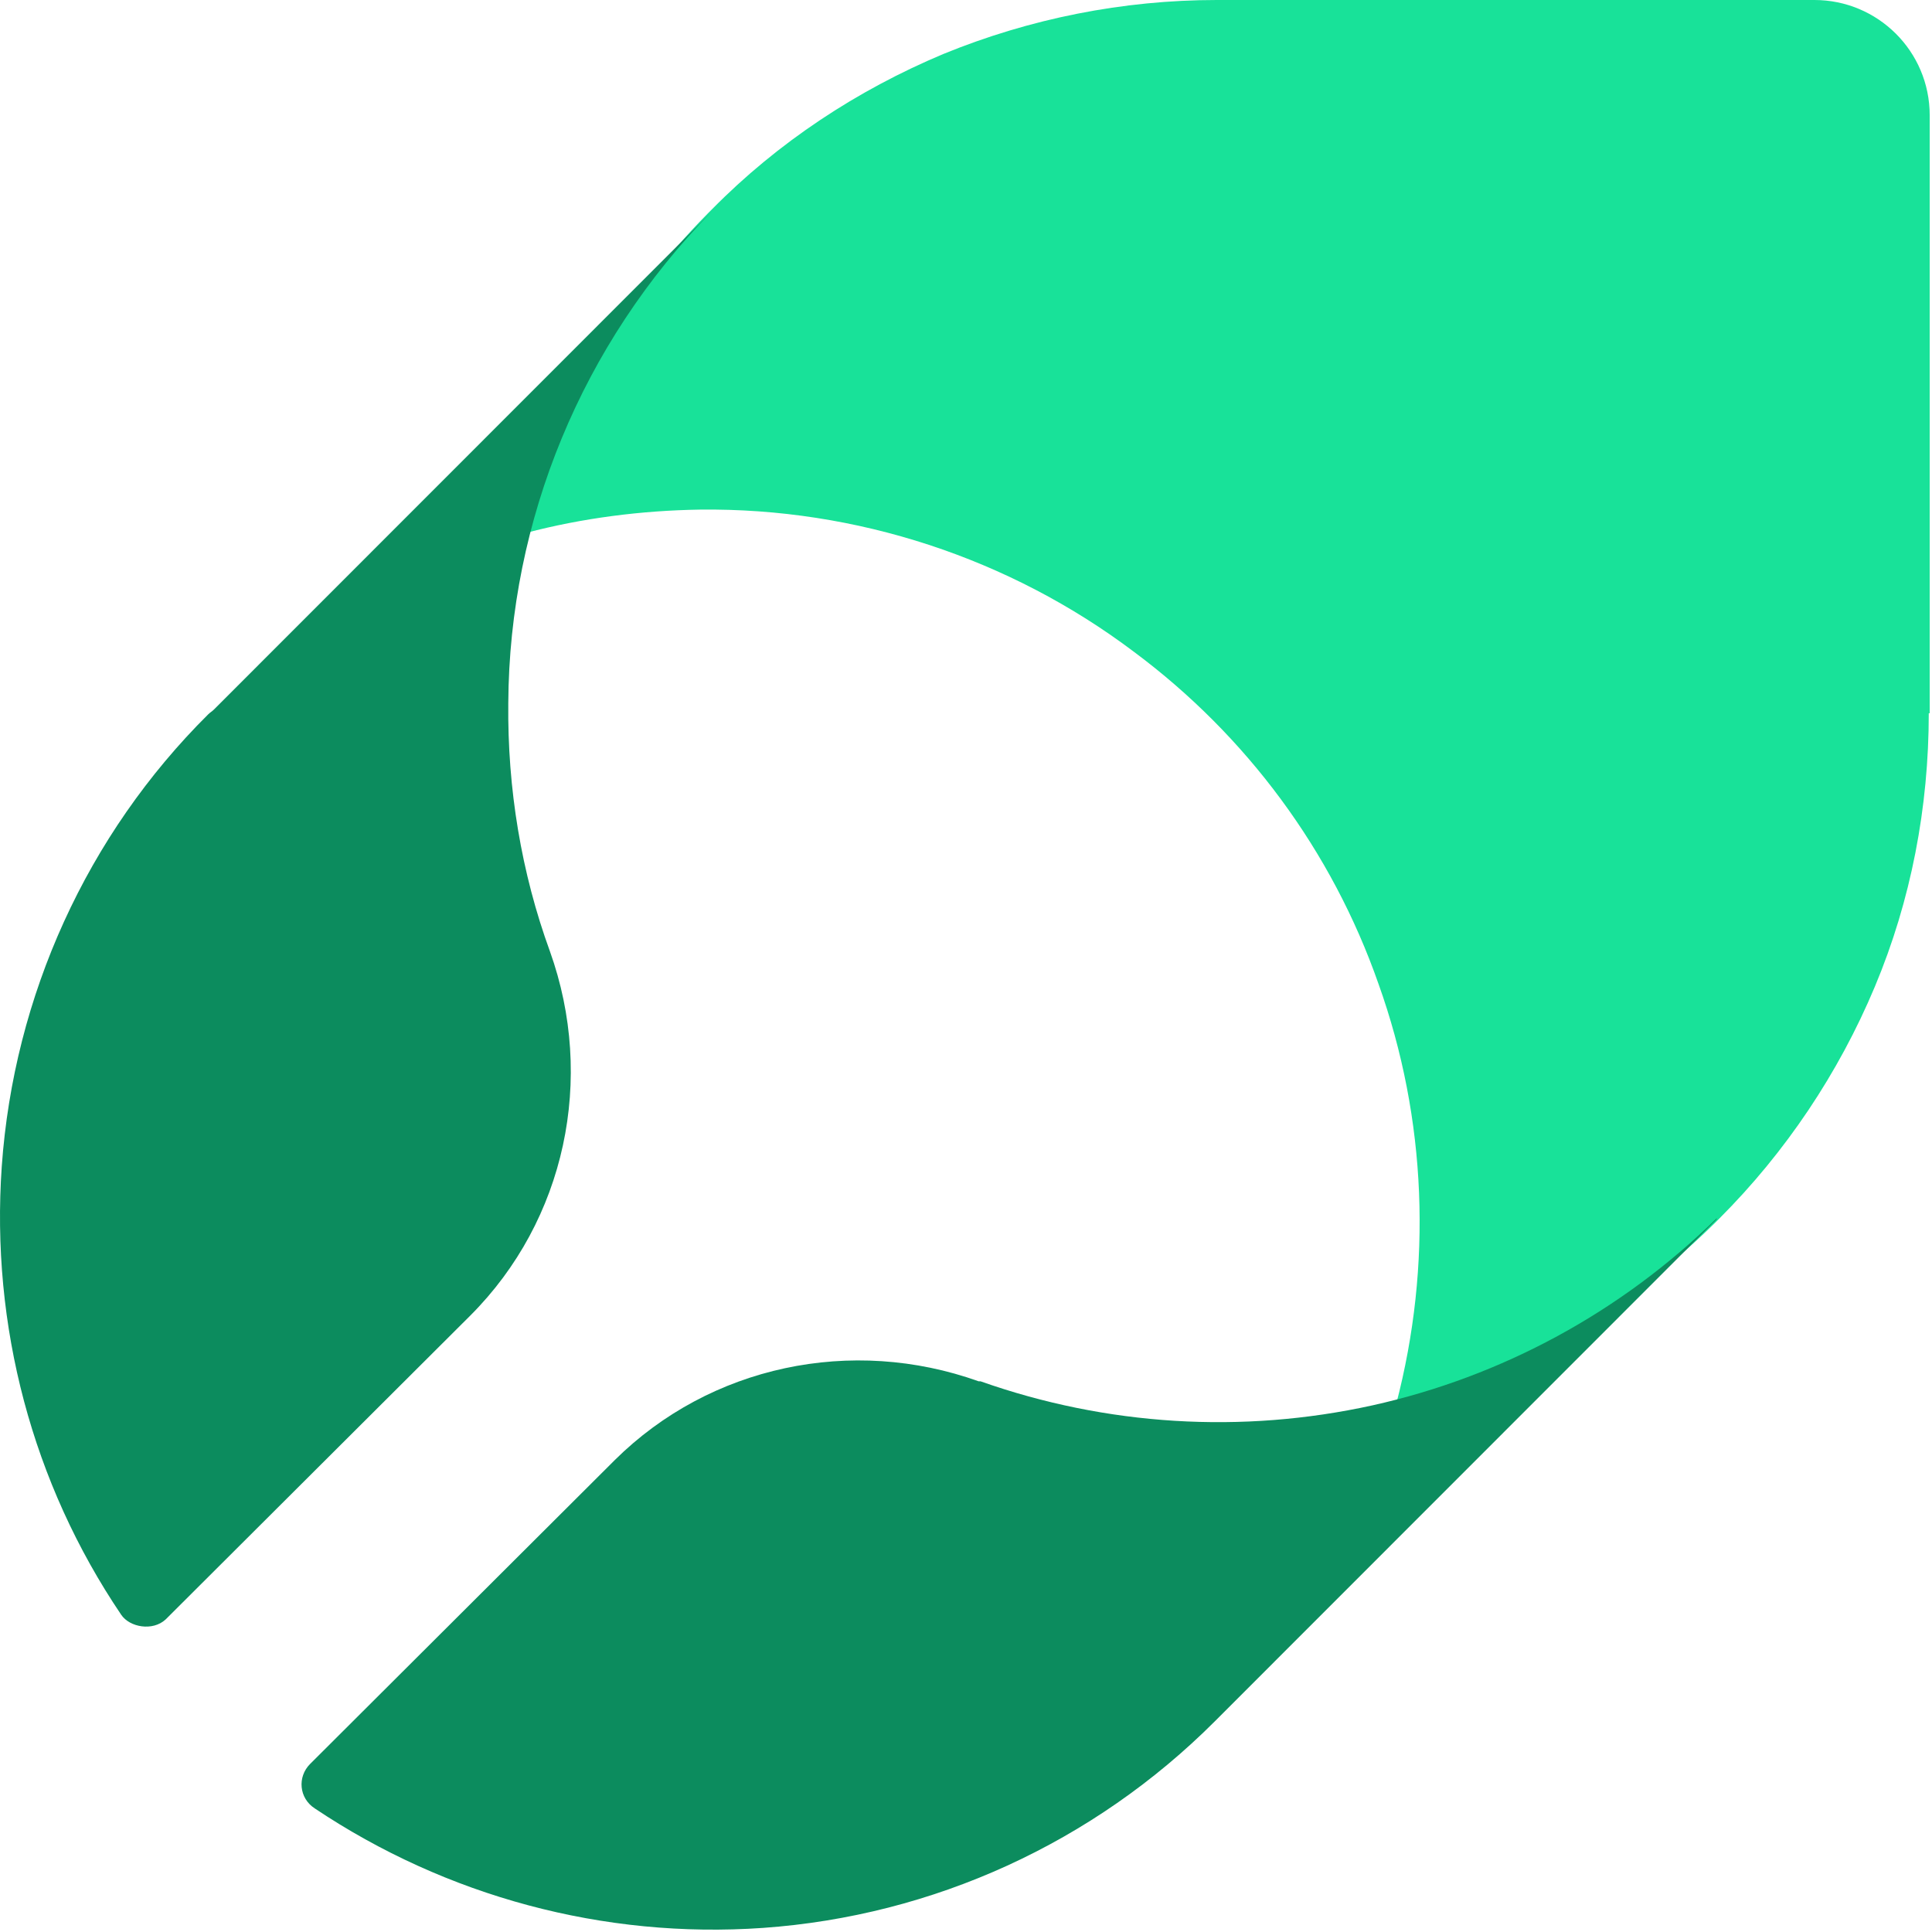
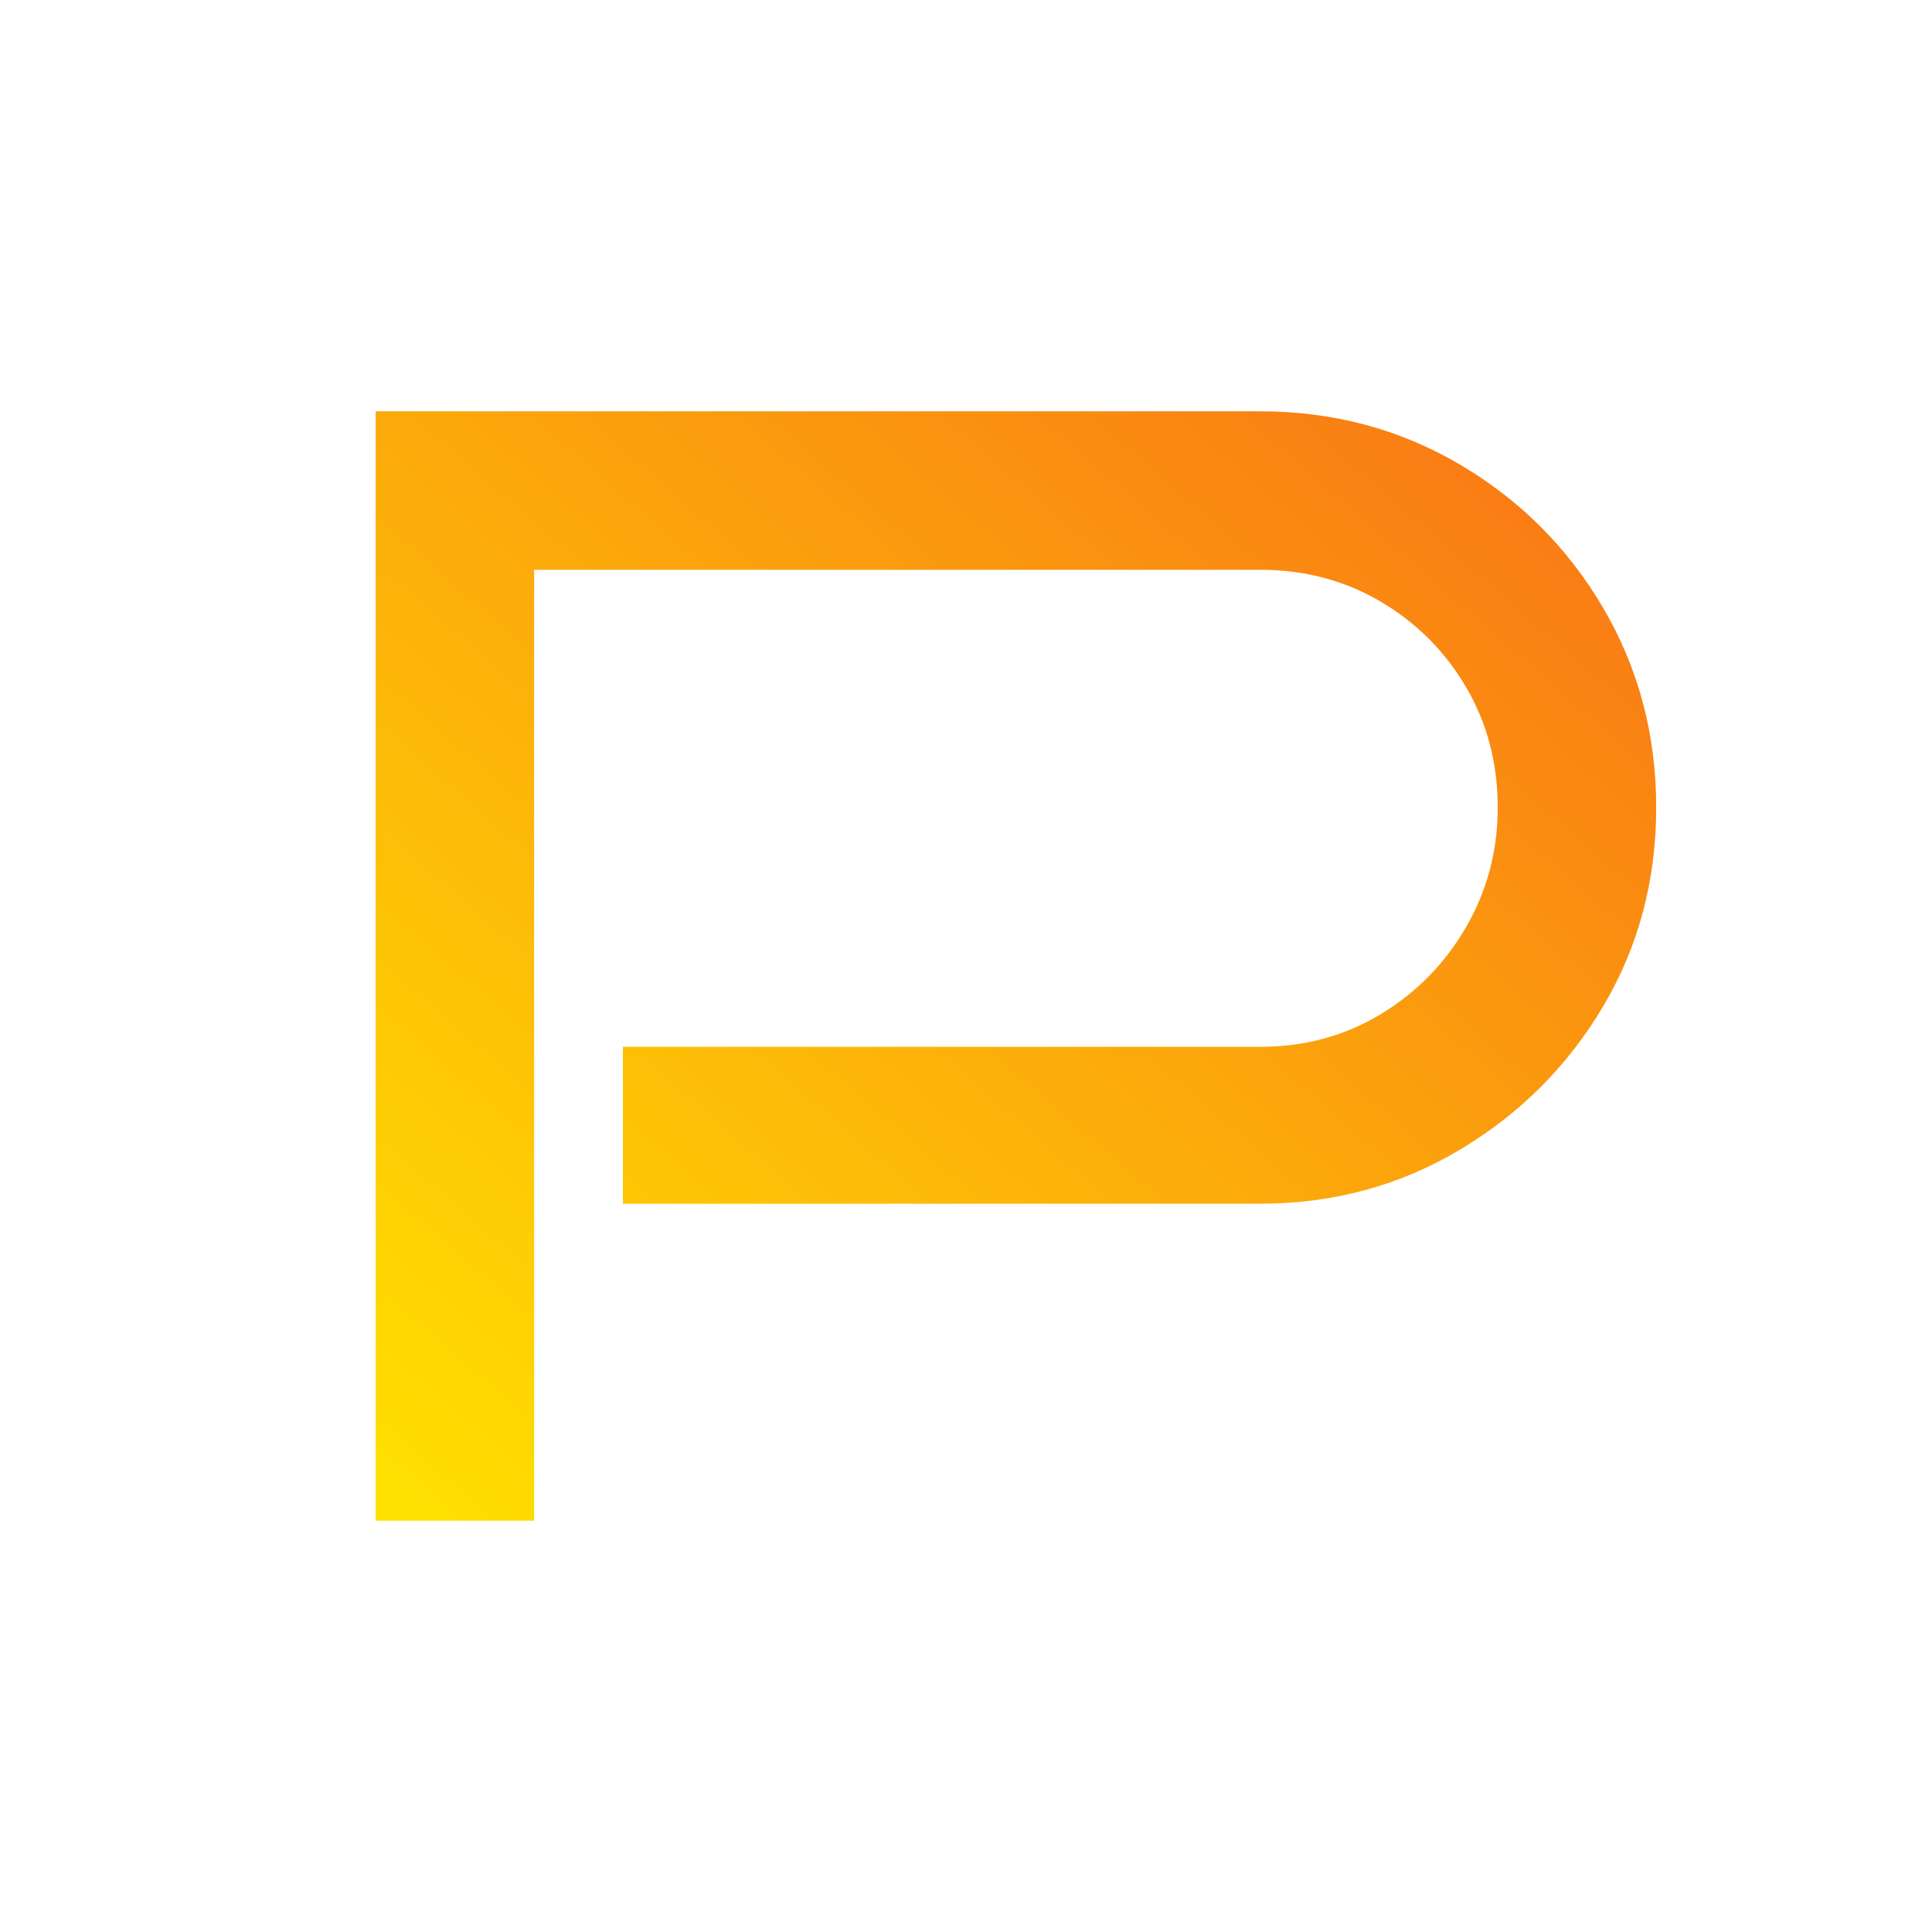
- <svg xmlns="http://www.w3.org/2000/svg" width="502" height="502" viewBox="0 0 502 502" fill="none">
-   <path d="M501.402 185.33V29.962C501.402 13.29 487.876 0 471.453 0H316.156C291.763 0 267.611 4.832 245.15 14.014C222.689 23.438 202.16 36.969 185.012 54.367L183.804 55.575C161.101 78.53 144.92 107.042 136.708 138.454C151.441 134.588 166.656 132.655 181.871 132.413C222.447 131.93 262.298 144.978 294.661 169.383C323.885 191.13 346.104 221.092 358.18 255.645C370.739 290.681 372.188 328.859 362.769 364.862C393.925 356.647 422.666 340.457 445.611 317.744L446.818 316.536C463.966 299.38 477.732 278.841 487.151 256.37C496.571 233.898 501.16 209.735 501.16 185.33H501.402Z" fill="#18E299" />
-   <path d="M132.071 182.706C132.312 135.044 151.32 89.307 184.764 55.125L55.557 184.391C55.076 184.873 54.594 185.113 54.113 185.595C22.593 216.888 3.586 258.774 0.458 303.066C-2.43 344.47 8.397 385.392 31.496 419.575C33.699 422.835 39.677 423.907 43.046 420.778L122.206 341.822C146.989 317.028 154.689 280.198 142.899 247.219C135.44 226.758 131.831 204.852 132.071 182.706Z" fill="#0C8C5E" />
-   <path d="M446.067 316.547C421.284 340.86 390.245 357.71 356.56 365.172C322.634 372.635 287.506 370.468 254.783 358.914C254.783 358.914 254.542 358.914 254.301 358.914C221.338 347.118 184.525 354.821 159.742 379.375L80.581 458.331C77.212 461.701 77.694 467.238 81.784 469.885C115.95 492.754 156.855 503.827 198.24 500.938C242.512 497.809 284.137 478.792 315.656 447.258L316.859 446.054L446.067 316.788V316.547Z" fill="#0C8C5E" />
+ <svg xmlns="http://www.w3.org/2000/svg" viewBox="0 0 512 512" width="512" height="512">
+   <defs>
+     <linearGradient id="pGrad" x1="0%" y1="0%" x2="100%" y2="100%">
+       <stop offset="0%" stop-color="#FFE100" />
+       <stop offset="100%" stop-color="#F97316" />
+     </linearGradient>
+   </defs>
+   <g fill="url(#pGrad)">
+     <path transform="translate(64.27,403) scale(0.42,-0.42)" d="M892 450Q892 381 858.5 324.5Q825 268 768.0 234.0Q711 200 642 200H240V299H642Q684 299 718.0 319.5Q752 340 772.0 374.5Q792 409 792 450Q792 492 772.0 526.0Q752 560 718.0 580.0Q684 600 642 600H184V0H84V700H642Q711 700 768.0 666.5Q825 633 858.5 576.0Q892 519 892 450Z" />
+   </g>
</svg>
